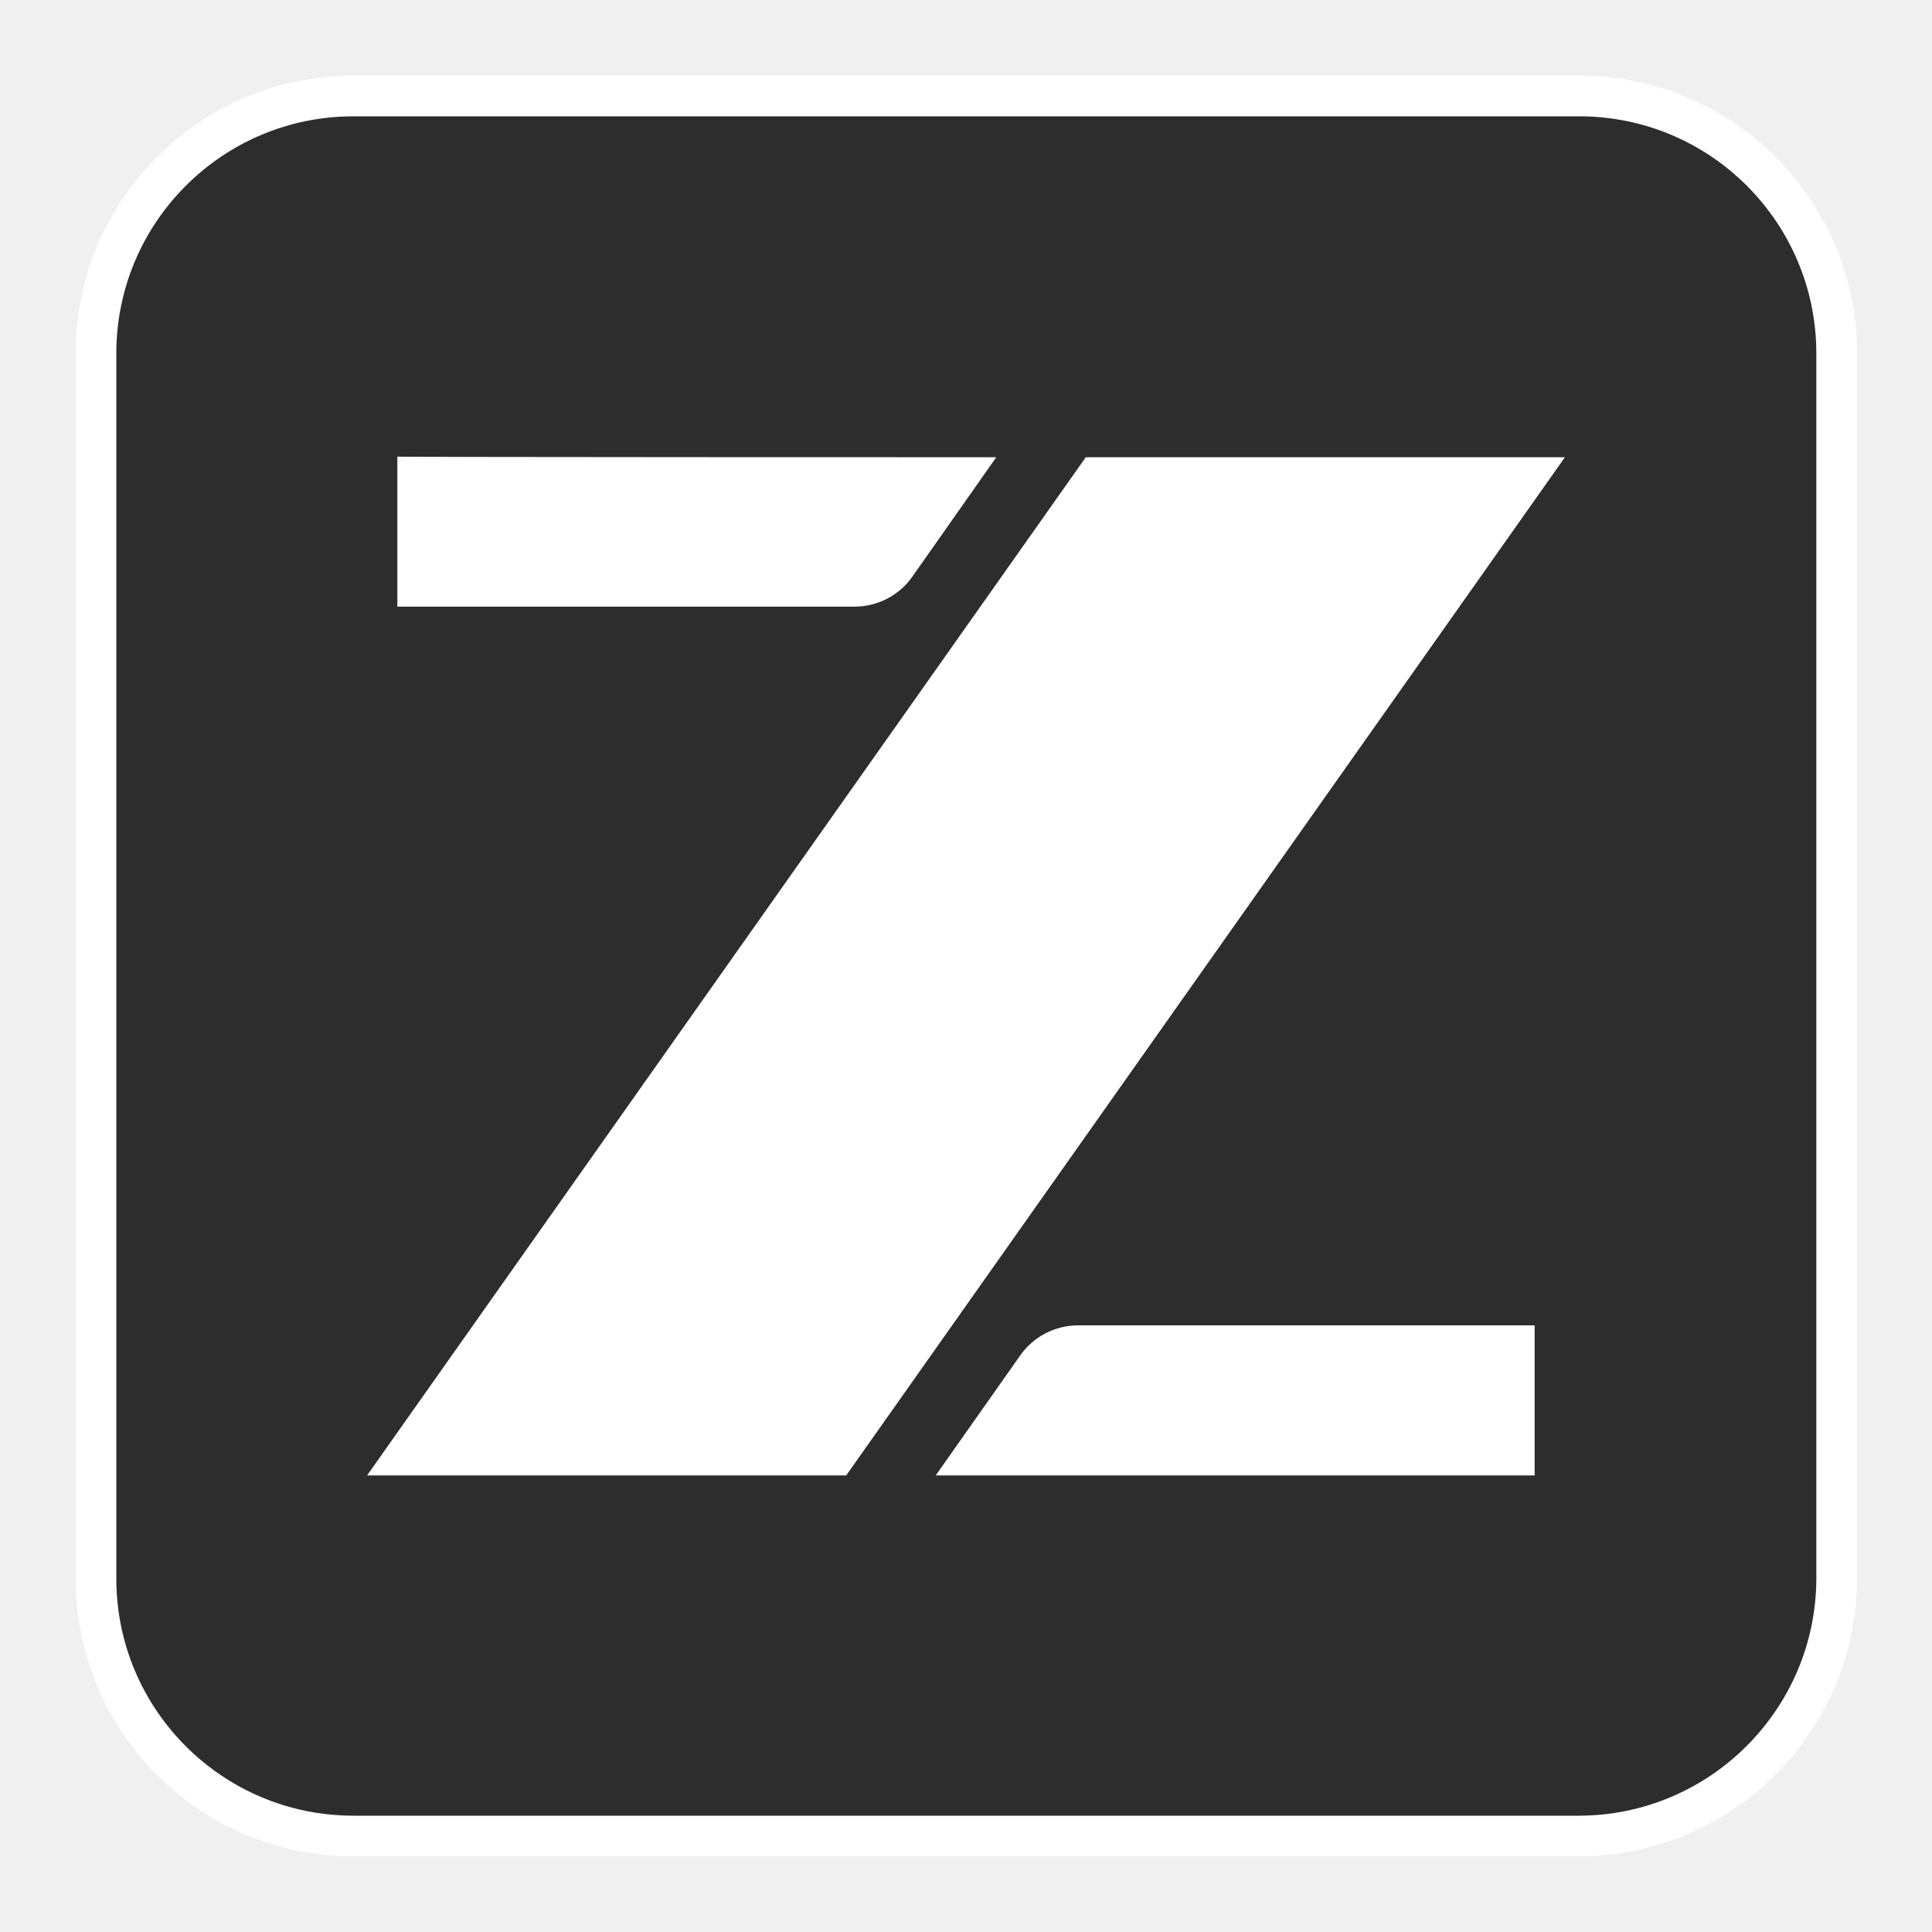
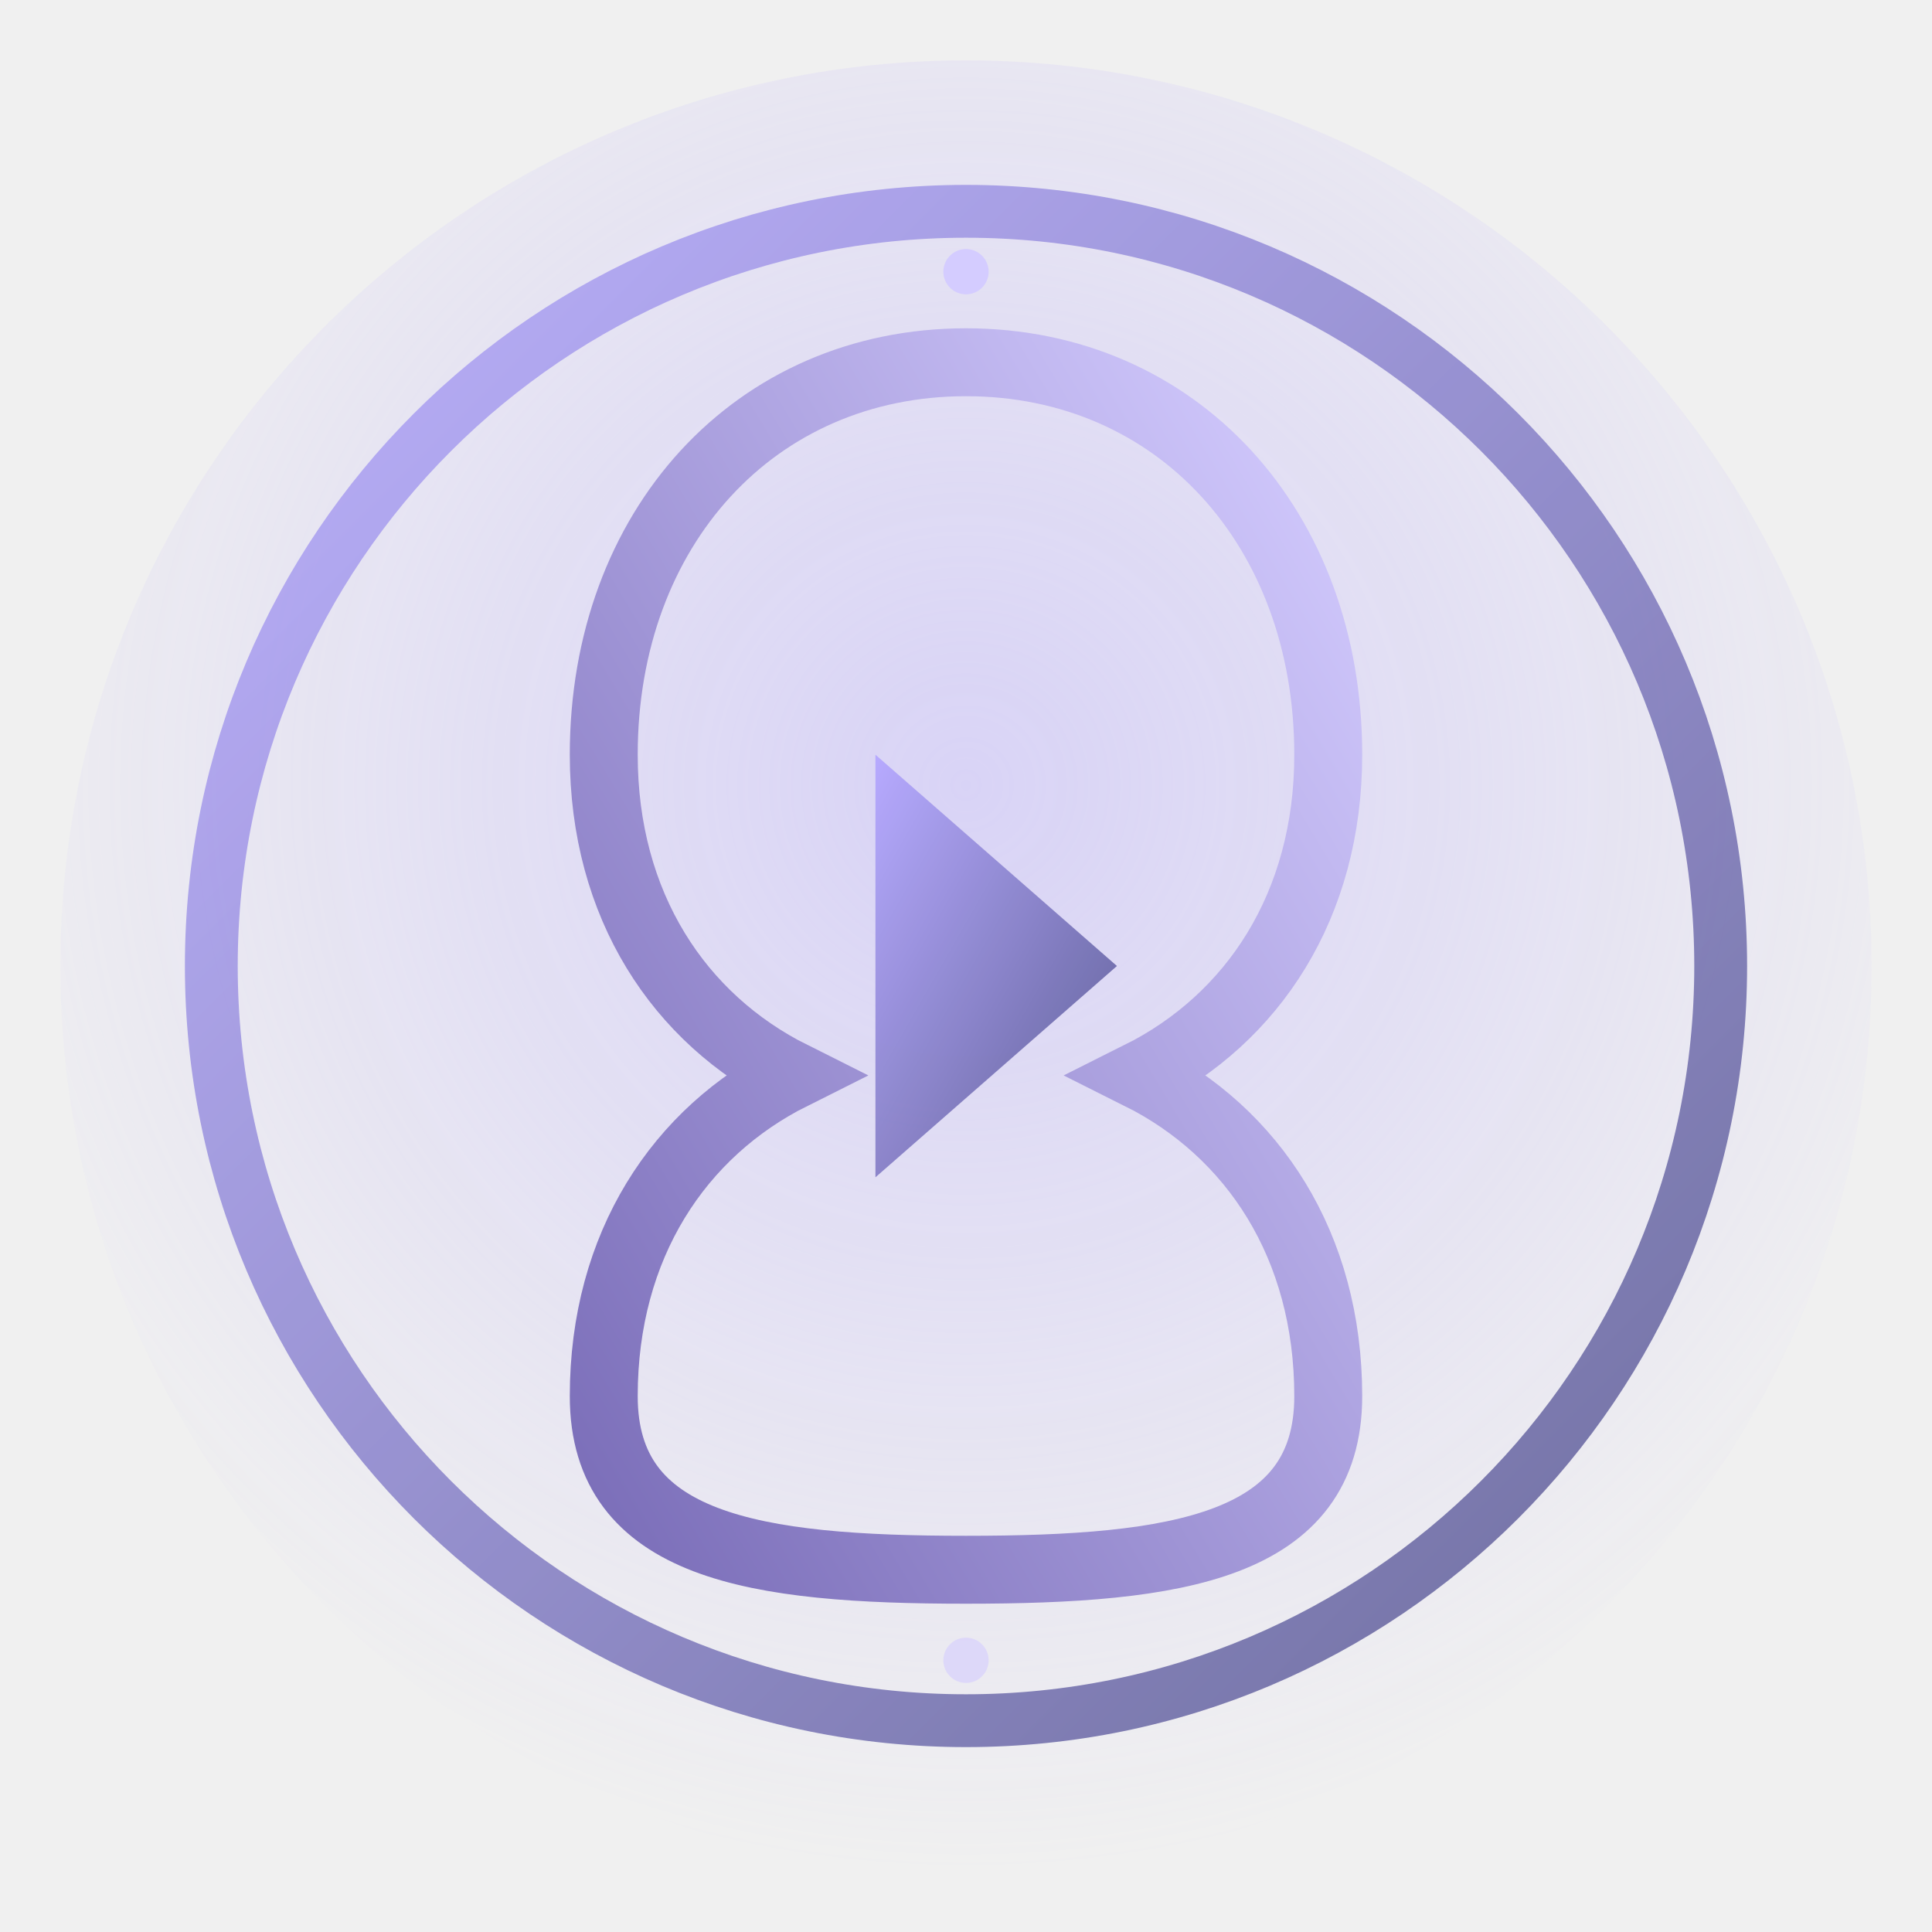
- <svg xmlns="http://www.w3.org/2000/svg" version="1.1" x="0px" y="0px" viewBox="0 0 30 30" style="enable-background:new 0 0 30 30;" xml:space="preserve">
+ <svg xmlns="http://www.w3.org/2000/svg" viewBox="0 0 512 512" width="512" height="512">
  <defs>
-     <style type="text/css">
-     .st194{fill:#2D2D2D;stroke:#FFFFFF;stroke-width:0.632;stroke-miterlimit:10;}
-     .st23{fill:#FFFFFF;}
- 
-     .z-breathe {
-       animation: breathe 2.5s ease-in-out infinite;
-     }
- 
-     @keyframes breathe {
-       0%, 100% { opacity: 0.7; }
-       50% { opacity: 1; }
-     }
-   </style>
+     <linearGradient id="yugenGrad" x1="0%" y1="0%" x2="100%" y2="100%">
+       <stop offset="0%" stop-color="#b5a8ff" />
+       <stop offset="100%" stop-color="#595991" />
+     </linearGradient>
+     <linearGradient id="yugenGradInner" x1="100%" y1="0%" x2="0%" y2="100%">
+       <stop offset="0%" stop-color="#d4ccff" />
+       <stop offset="100%" stop-color="#7a6db8" />
+     </linearGradient>
+     <radialGradient id="yugenGlow" cx="50%" cy="40%" r="60%">
+       <stop offset="0%" stop-color="#b5a8ff" stop-opacity="0.4" />
+       <stop offset="100%" stop-color="#b5a8ff" stop-opacity="0" />
+     </radialGradient>
  </defs>
-   <g>
-     <path class="st194" d="M24.51,28.51H5.49c-2.21,0-4-1.79-4-4V5.49c0-2.21,1.79-4,4-4h19.03c2.21,0,4,1.79,4,4v19.03     C28.51,26.72,26.72,28.51,24.51,28.51z" />
-     <g class="z-breathe">
-       <path class="st23" d="M15.47,7.1l-1.3,1.85c-0.2,0.29-0.54,0.47-0.9,0.47h-7.1V7.09C6.16,7.1,15.47,7.1,15.47,7.1z" />
-       <polygon class="st23" points="24.3,7.1 13.14,22.91 5.7,22.91 16.86,7.1" />
-       <path class="st23" d="M14.53,22.91l1.31-1.86c0.2-0.29,0.54-0.47,0.9-0.47h7.09v2.33H14.53z" />
-     </g>
-   </g>
+   <circle cx="256" cy="256" r="240" fill="url(#yugenGlow)" />
+   <circle cx="256" cy="256" r="200" fill="none" stroke="url(#yugenGrad)" stroke-width="14" opacity="0.85" />
+   <path d="M 256 96            C 200 96 160 140 160 200            C 160 240 180 270 210 285            C 180 300 160 330 160 370            C 160 410 200 416 256 416            M 256 96            C 312 96 352 140 352 200            C 352 240 332 270 302 285            C 332 300 352 330 352 370            C 352 410 312 416 256 416" fill="none" stroke="url(#yugenGradInner)" stroke-width="18" stroke-linecap="round" />
+   <path d="M 232 200 L 296 256 L 232 312 Z" fill="url(#yugenGrad)" opacity="0.95" />
+   <circle cx="256" cy="72" r="6" fill="#d4ccff" />
+   <circle cx="256" cy="440" r="6" fill="#d4ccff" opacity="0.6" />
</svg>
